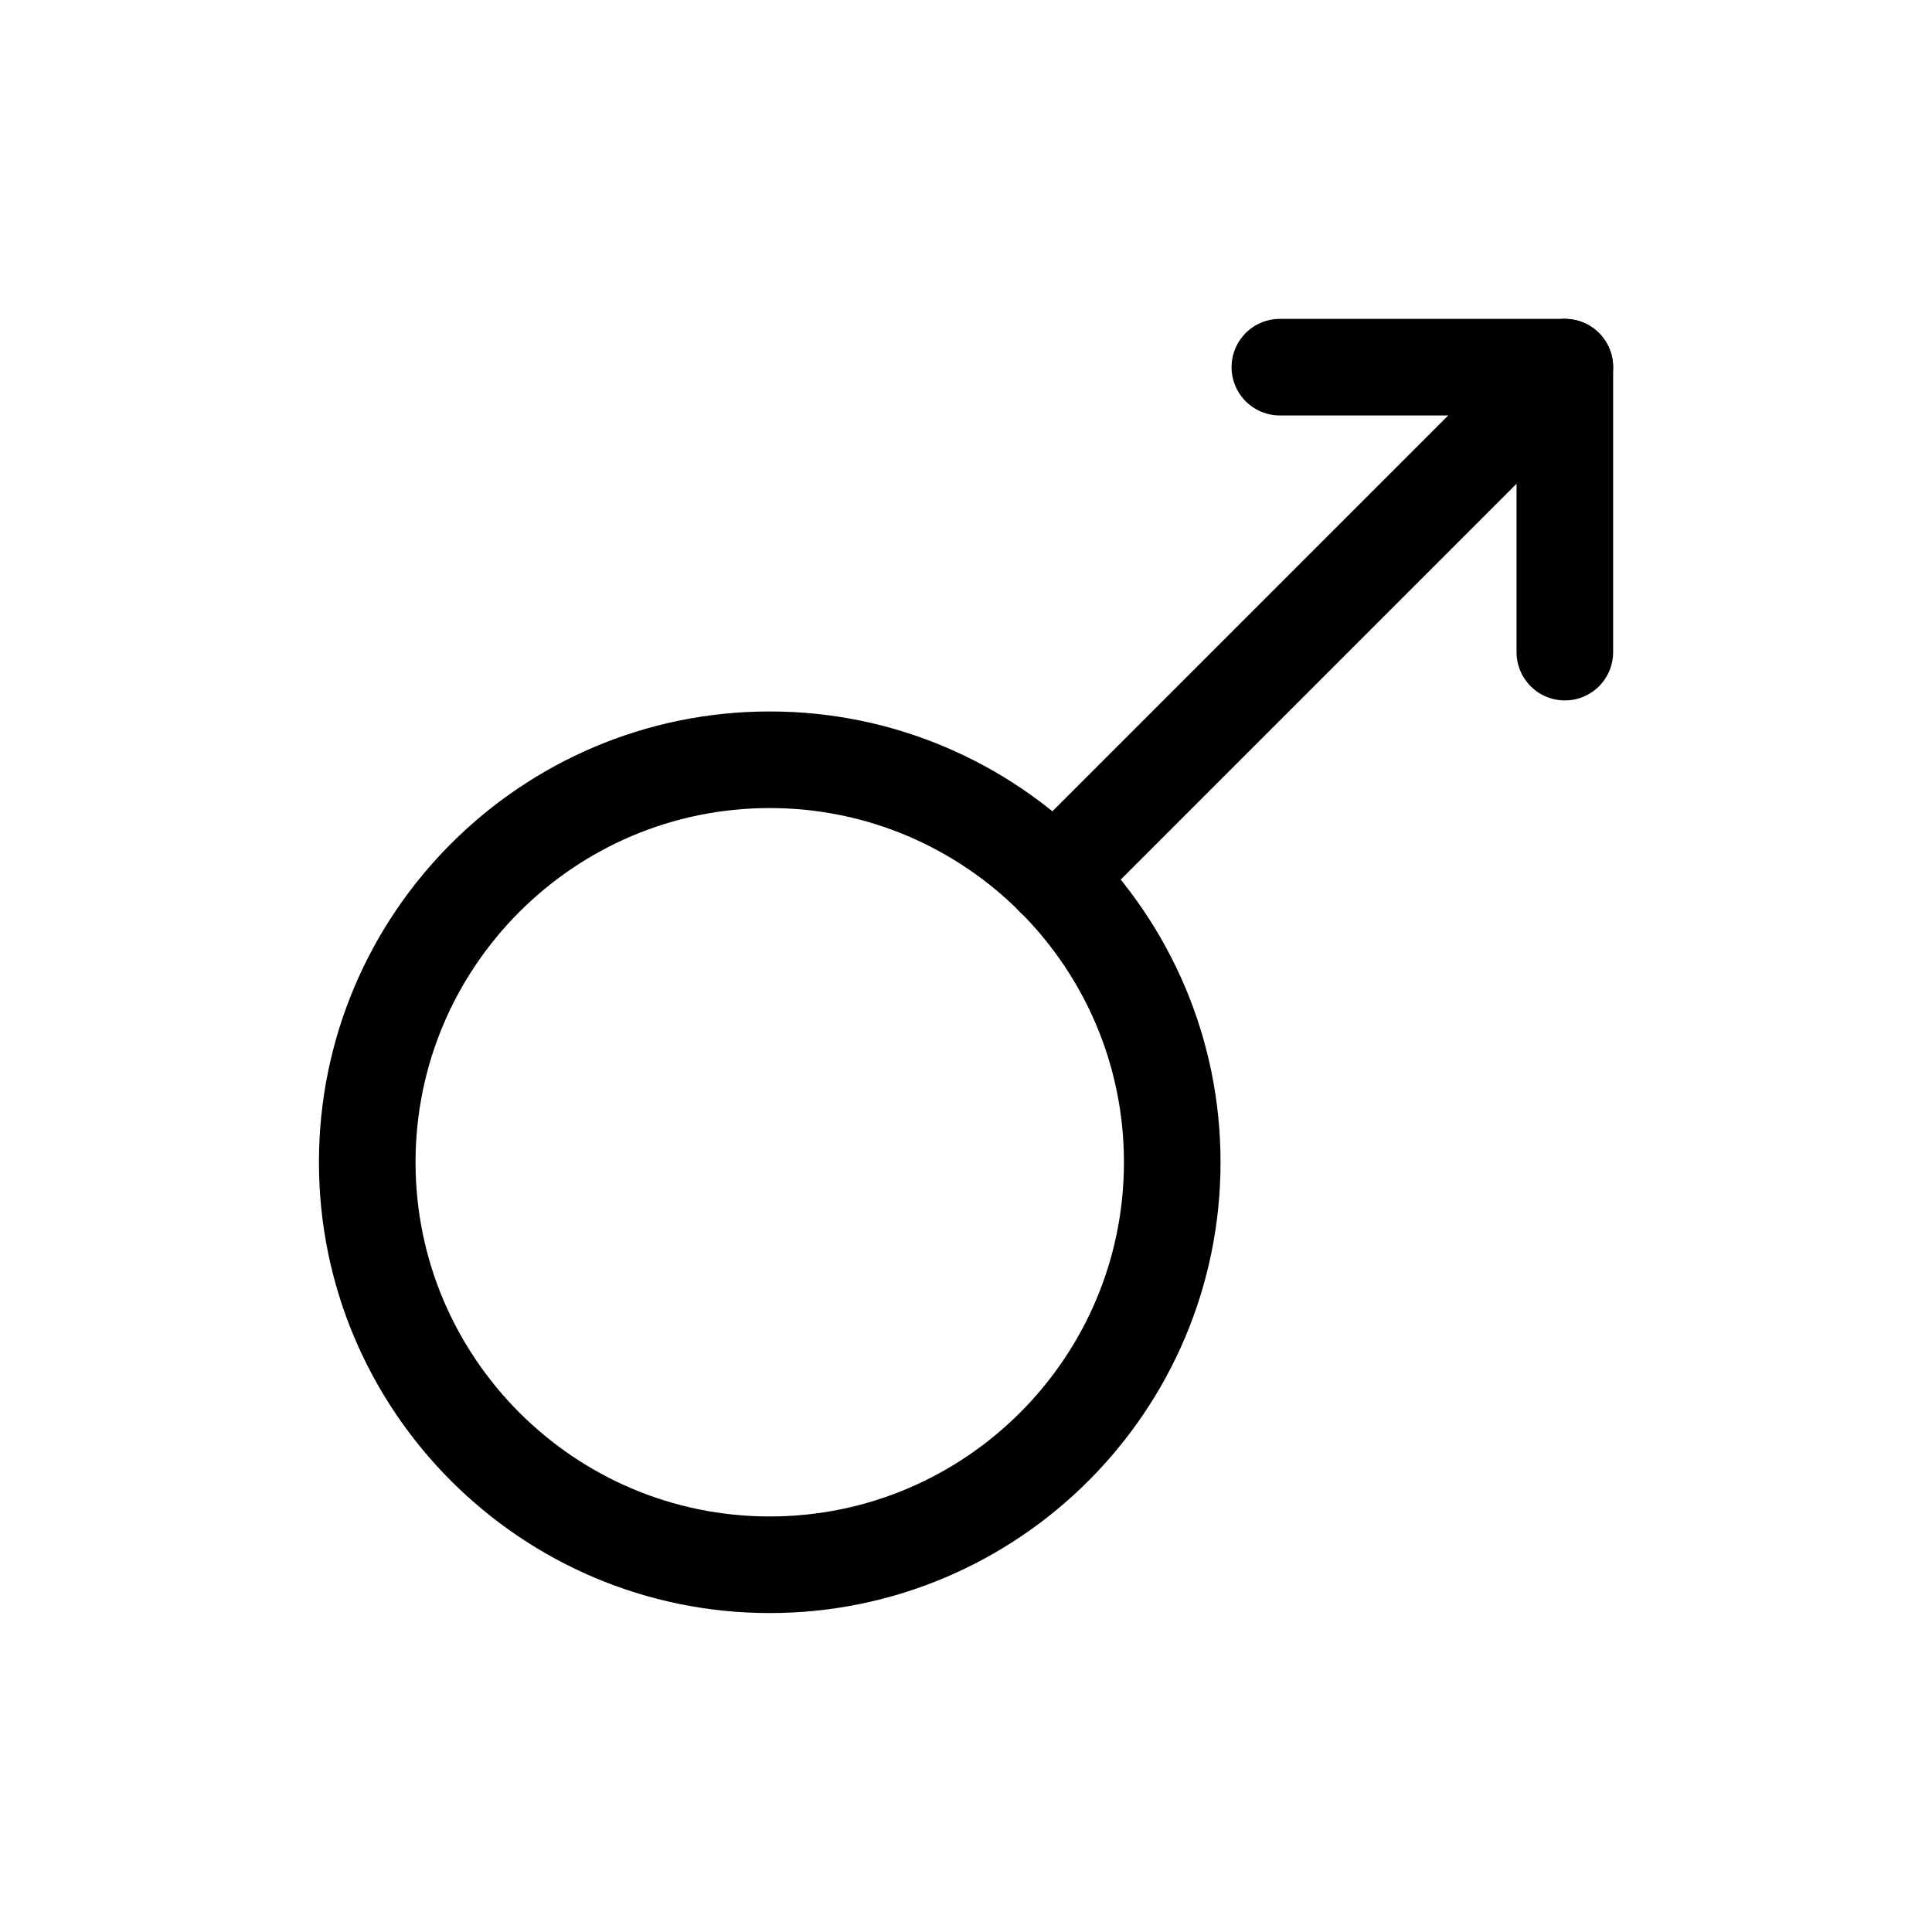
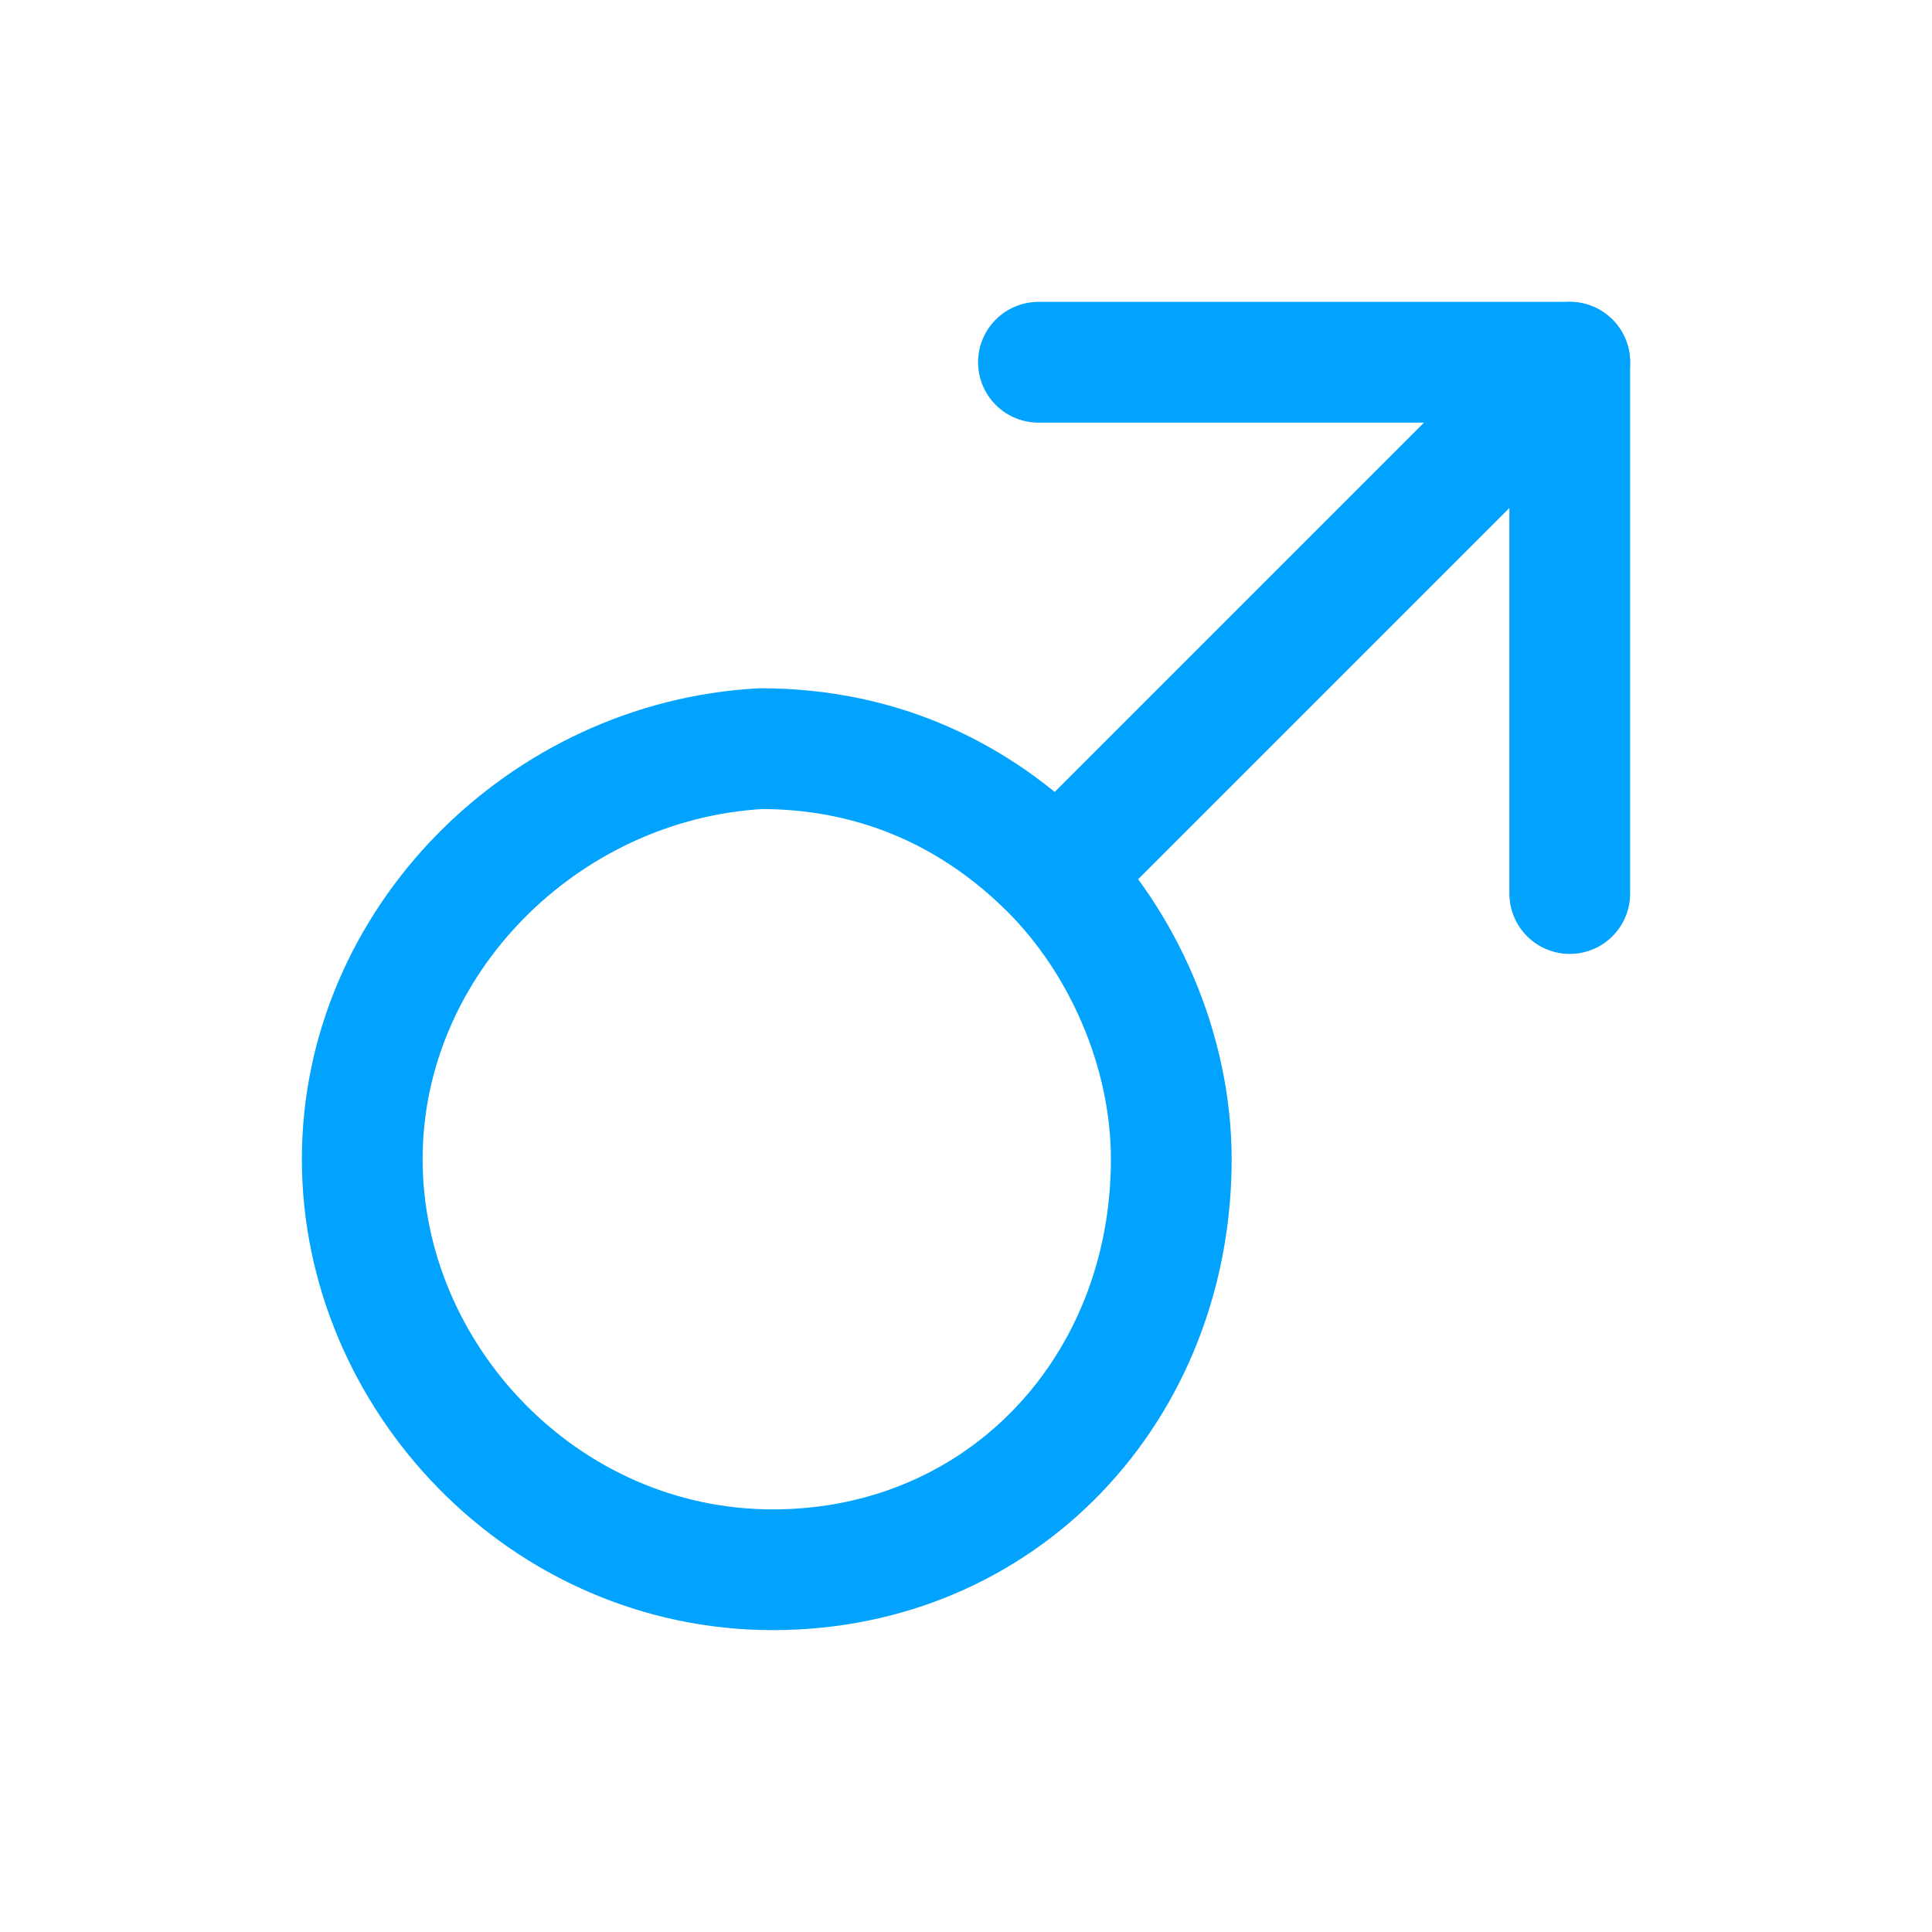
- <svg xmlns="http://www.w3.org/2000/svg" width="16" height="16" viewBox="0 0 12 12">
-   <g style="stroke-width:.6;stroke-linecap:round;stroke-linejoin:round;stroke-miterlimit:10;stroke-dasharray:none">
-     <path d="m7.828 4.172.793-.793.793-.793.793-.793L11 1" style="fill:none;stroke:#000;stroke-width:.6;stroke-linecap:round;stroke-linejoin:round;stroke-miterlimit:10;stroke-dasharray:none;stroke-opacity:1" transform="translate(-1.280518 1.280518)" />
-     <path d="M9.23 1H11v1.77" style="fill:none;stroke:#000;stroke-width:.6;stroke-linecap:round;stroke-linejoin:round;stroke-miterlimit:10;stroke-dasharray:none;stroke-opacity:1" transform="translate(-1.280518 1.280518)" />
+ <svg xmlns="http://www.w3.org/2000/svg" version="1.1" id="Layer_1" x="0px" y="0px" viewBox="0 0 16 16" width="16" height="16" enable-background="new 0 0 16 16" xml:space="preserve">
+   <g>
+     <path fill="none" stroke="#02A3FE" stroke-linecap="round" stroke-linejoin="round" stroke-miterlimit="10" d="M9,7l4-4" />
+     <path fill="none" stroke="#02A3FE" stroke-linecap="round" stroke-linejoin="round" stroke-miterlimit="10" d="M8.6,3H13v4.4" />
  </g>
-   <path style="fill:none;stroke:#000;stroke-width:.6;stroke-linecap:round;stroke-linejoin:round;stroke-miterlimit:10;stroke-dasharray:none;stroke-opacity:1" d="M7.281 7.219c0-.689-.28-1.314-.733-1.767-.453-.453-1.078-.733-1.767-.733-1.379 0-2.5 1.121-2.5 2.5 0 1.379 1.121 2.5 2.5 2.5 1.379 0 2.5-1.121 2.5-2.5z" />
+   <path fill="none" stroke="#02A3FE" stroke-linecap="round" stroke-linejoin="round" stroke-miterlimit="10" d="M9.7,9.6  c0-0.9-0.4-1.8-1-2.4s-1.4-1-2.4-1C4.5,6.3,3,7.8,3,9.6S4.5,13,6.4,13S9.7,11.5,9.7,9.6z" />
</svg>
